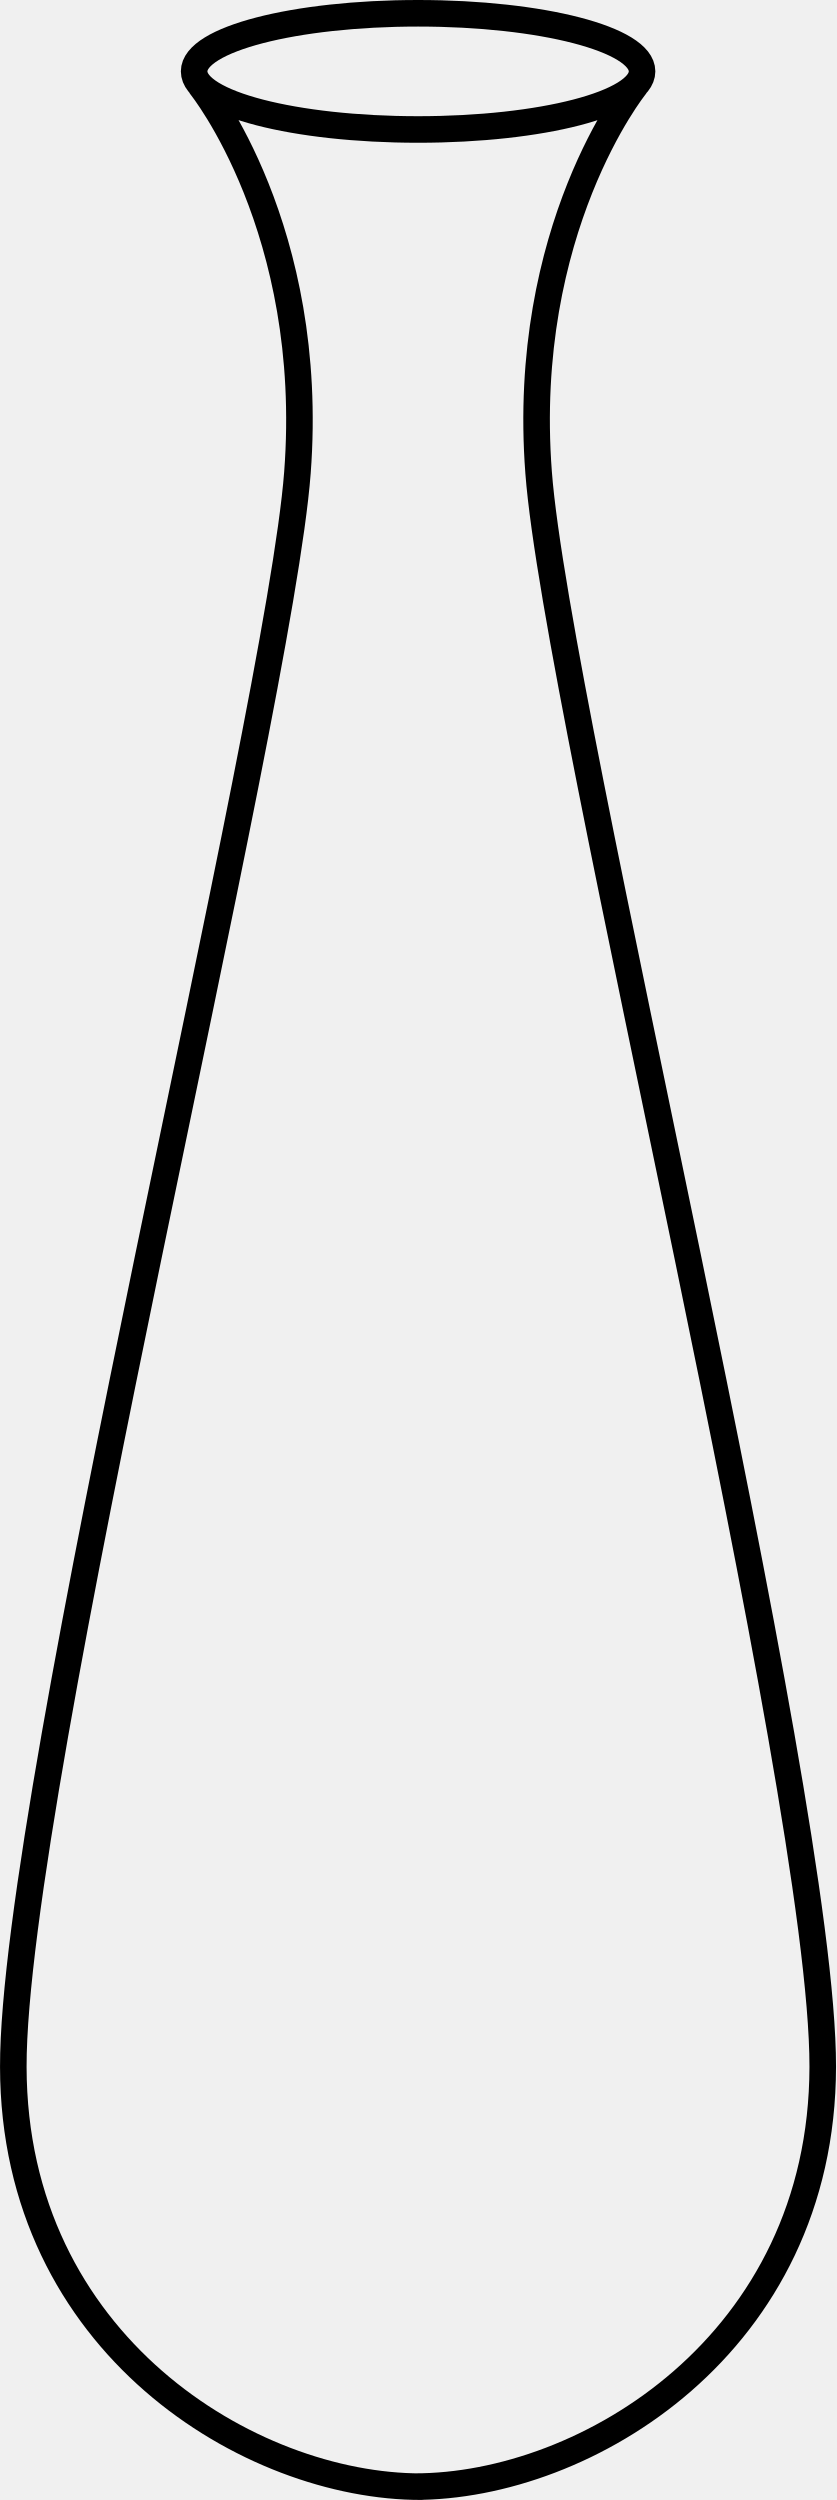
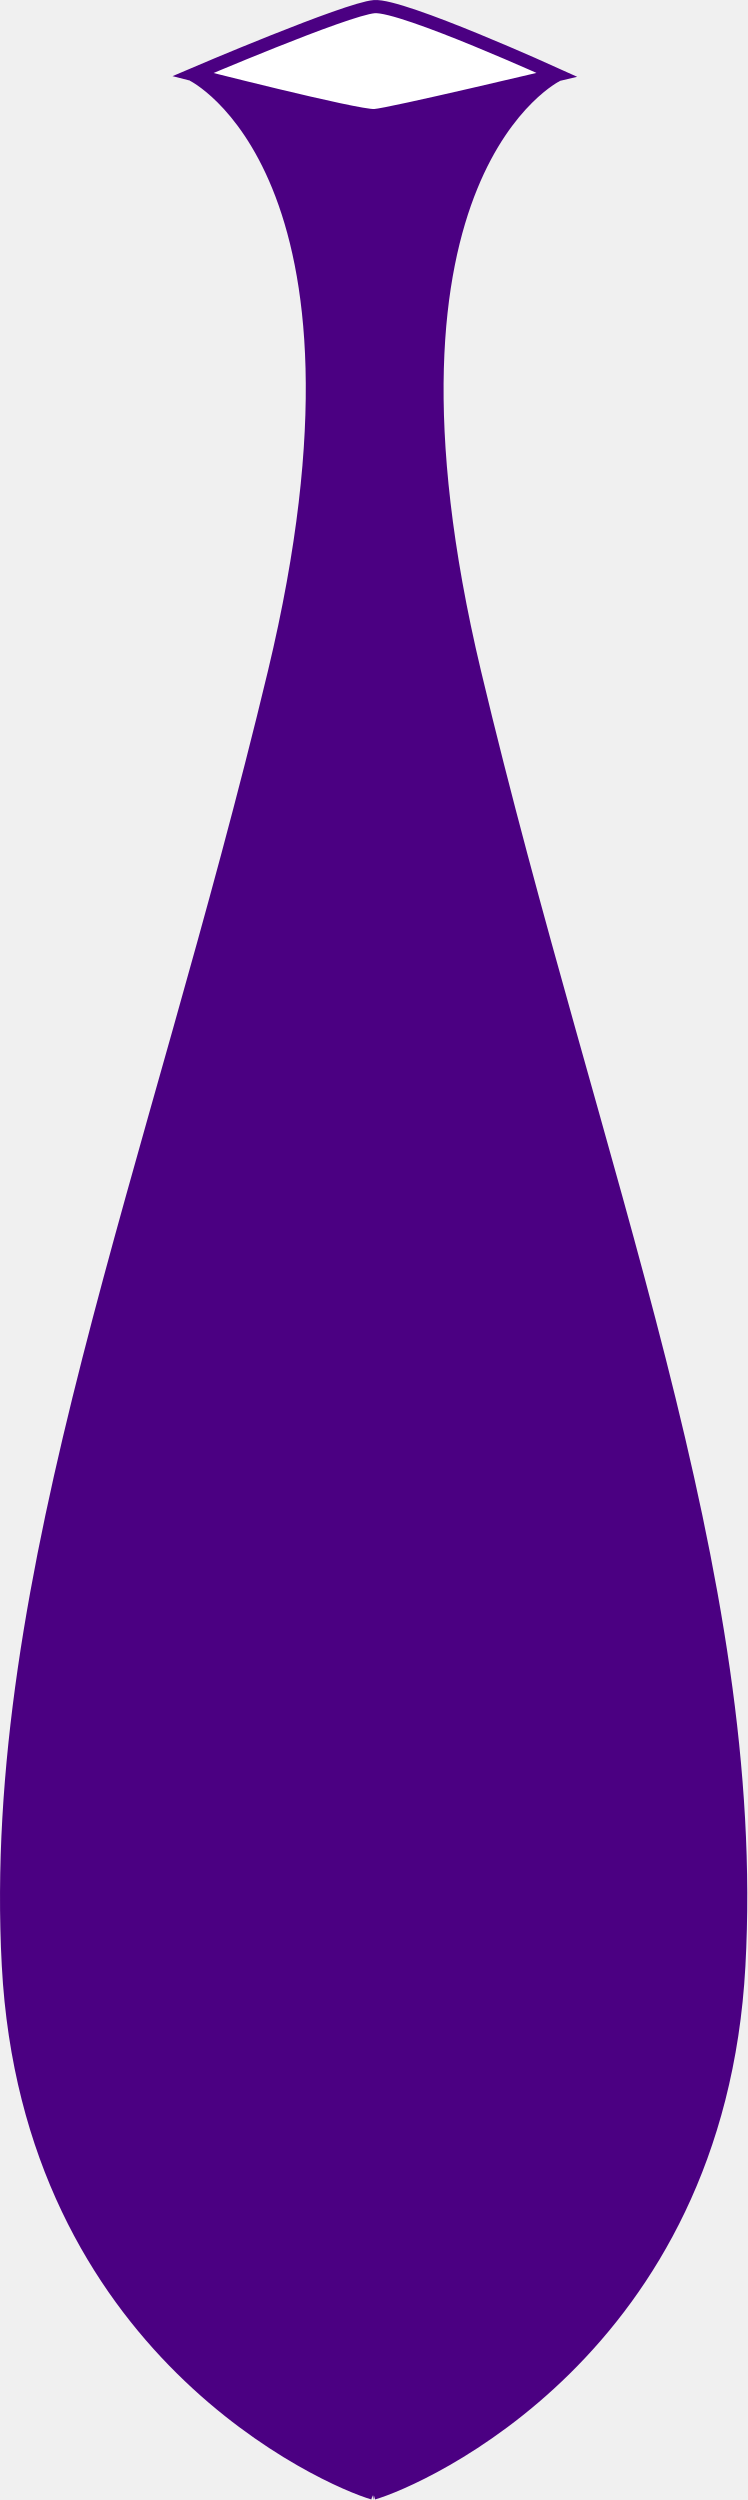
- <svg xmlns="http://www.w3.org/2000/svg" width="16.649mm" height="49.785mm" viewBox="0 0 16.649 49.785" version="1.1" id="svg7245">
-   <defs id="defs7239" />
-   <g id="layer1" transform="translate(-48.37201,-68.75626)">
-     <g transform="translate(-21.1,27.79673)" id="g5049">
-       <path d="m 82.258,42.381 a 4.46,1.157 0 0 1 -4.46,1.157 4.46,1.157 0 0 1 -4.46,-1.157 4.46,1.157 0 0 1 4.46,-1.157 4.46,1.157 0 0 1 4.46,1.157 z m -8.783,0.298 c 0,0 2.289,2.842 1.92,7.693 -0.368,4.851 -5.667,26.221 -5.658,31.748 0.009,5.527 4.725,8.365 8.126,8.359 m 4.255,-47.801 c 0,0 -2.289,2.842 -1.92,7.693 0.368,4.851 5.667,26.221 5.658,31.748 -0.009,5.527 -4.725,8.365 -8.126,8.359" style="opacity:1;fill:none;fill-opacity:1;fill-rule:evenodd;stroke:#000000;stroke-width:0.529;stroke-linecap:round;stroke-linejoin:round;stroke-miterlimit:4;stroke-dasharray:none;stroke-dashoffset:0;stroke-opacity:1" id="path4736" />
-     </g>
+ <svg xmlns="http://www.w3.org/2000/svg" width="14.518mm" height="48.569mm" viewBox="0 0 14.518 48.569" version="1.1" id="svg7245">
+   <defs id="defs7239">
+     <filter id="mask-powermask-path-effect14665_inverse" style="color-interpolation-filters:sRGB" height="100" width="100" x="-50" y="-50">
+       <feColorMatrix id="mask-powermask-path-effect14665_primitive1" values="1" type="saturate" result="fbSourceGraphic" />
+       <feColorMatrix id="mask-powermask-path-effect14665_primitive2" values="-1 0 0 0 1 0 -1 0 0 1 0 0 -1 0 1 0 0 0 1 0 " in="fbSourceGraphic" />
+     </filter>
+   </defs>
+   <g id="layer1" transform="translate(-13.57695,-77.15004)">
+     <path id="path15307" style="fill:#4b0082;fill-opacity:1;stroke:#4b0082;stroke-width:0.265px;stroke-linecap:butt;stroke-linejoin:miter;stroke-opacity:1" d="m 20.828,125.581 c -0.875,-0.253 -6.685,-2.769 -7.084,-10.247 -0.404,-7.581 2.842,-15.412 5.168,-25.121 2.326,-9.709 -1.587,-11.613 -1.587,-11.613 2.329,0.609 3.393,0.681 3.535,0.688 0.142,-0.007 1.206,-0.078 3.536,-0.683 0,0 -3.916,1.898 -1.603,11.611 2.313,9.713 5.548,17.548 5.133,25.128 -0.409,7.477 -6.224,9.986 -7.099,10.237 z" />
+     <path style="fill:#ffffff;fill-opacity:1;stroke:#4b0082;stroke-width:0.256px;stroke-linecap:butt;stroke-linejoin:miter;stroke-opacity:1" d="m 20.849,77.279 c 0.54,-0.043 3.548,1.325 3.548,1.325 0,0 -3.254,0.775 -3.544,0.792 -0.337,0.02 -3.528,-0.797 -3.528,-0.797 0,0 2.984,-1.277 3.524,-1.32 z" id="path17475" />
  </g>
</svg>
